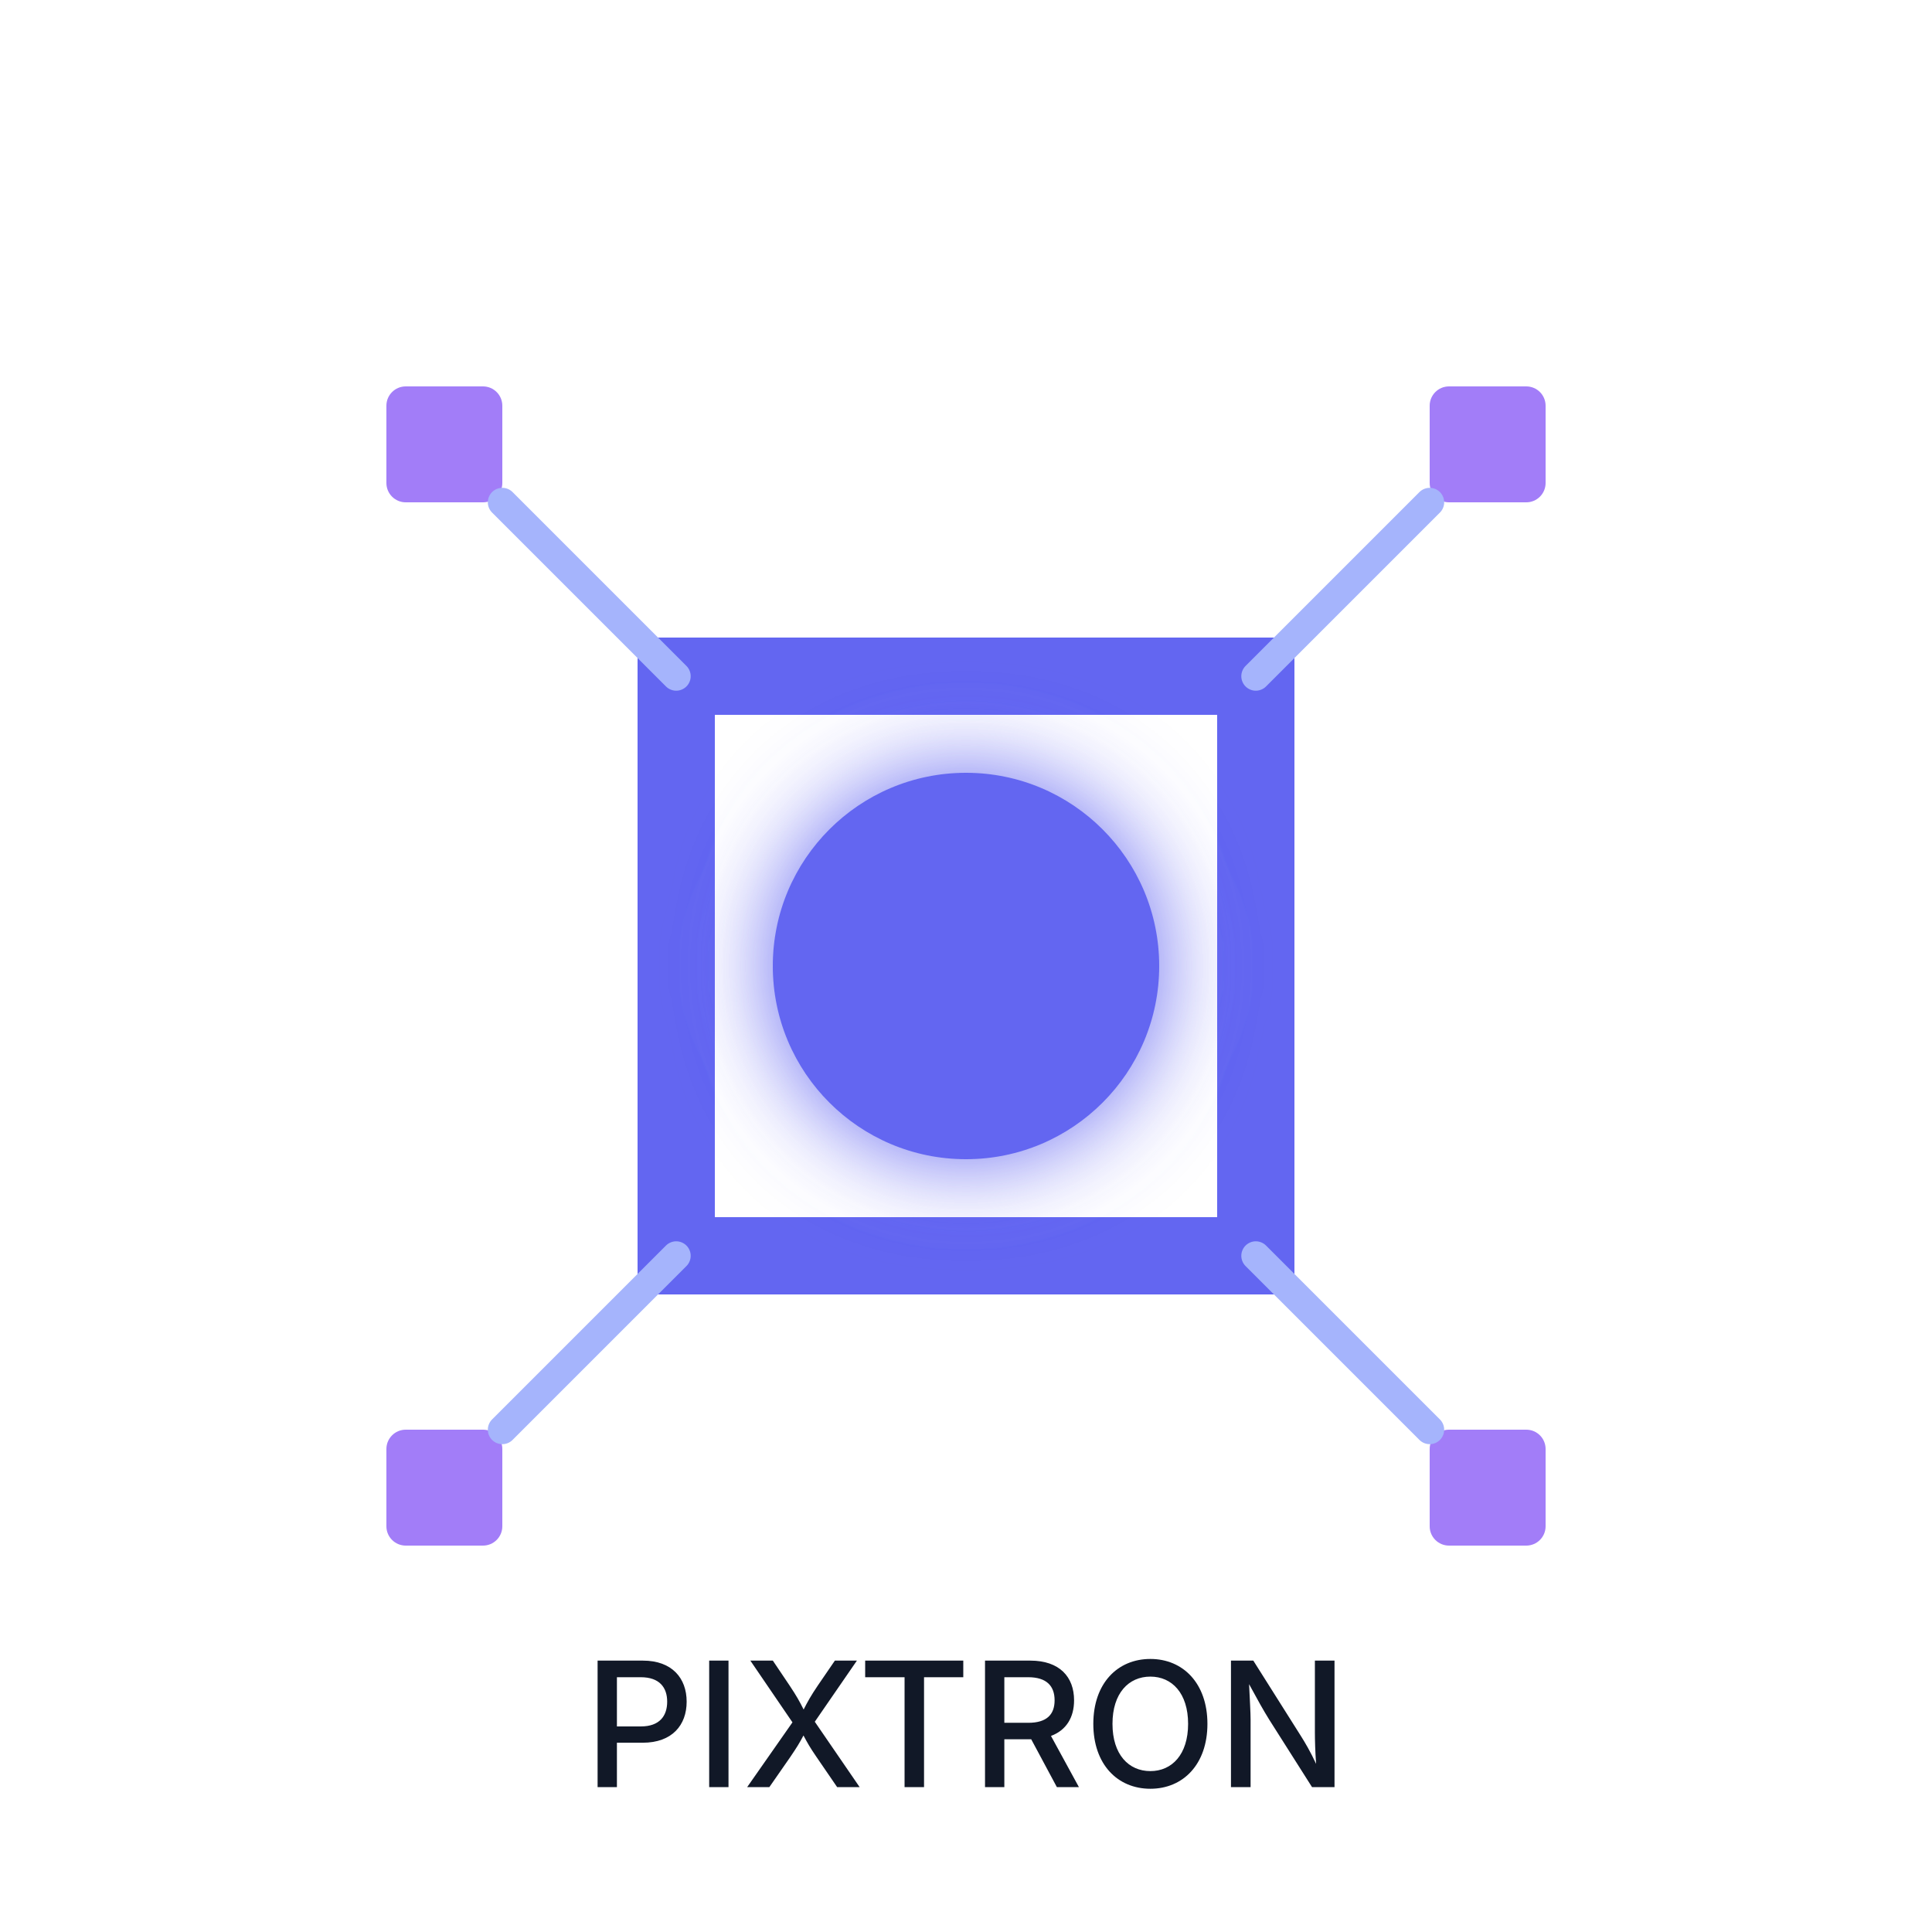
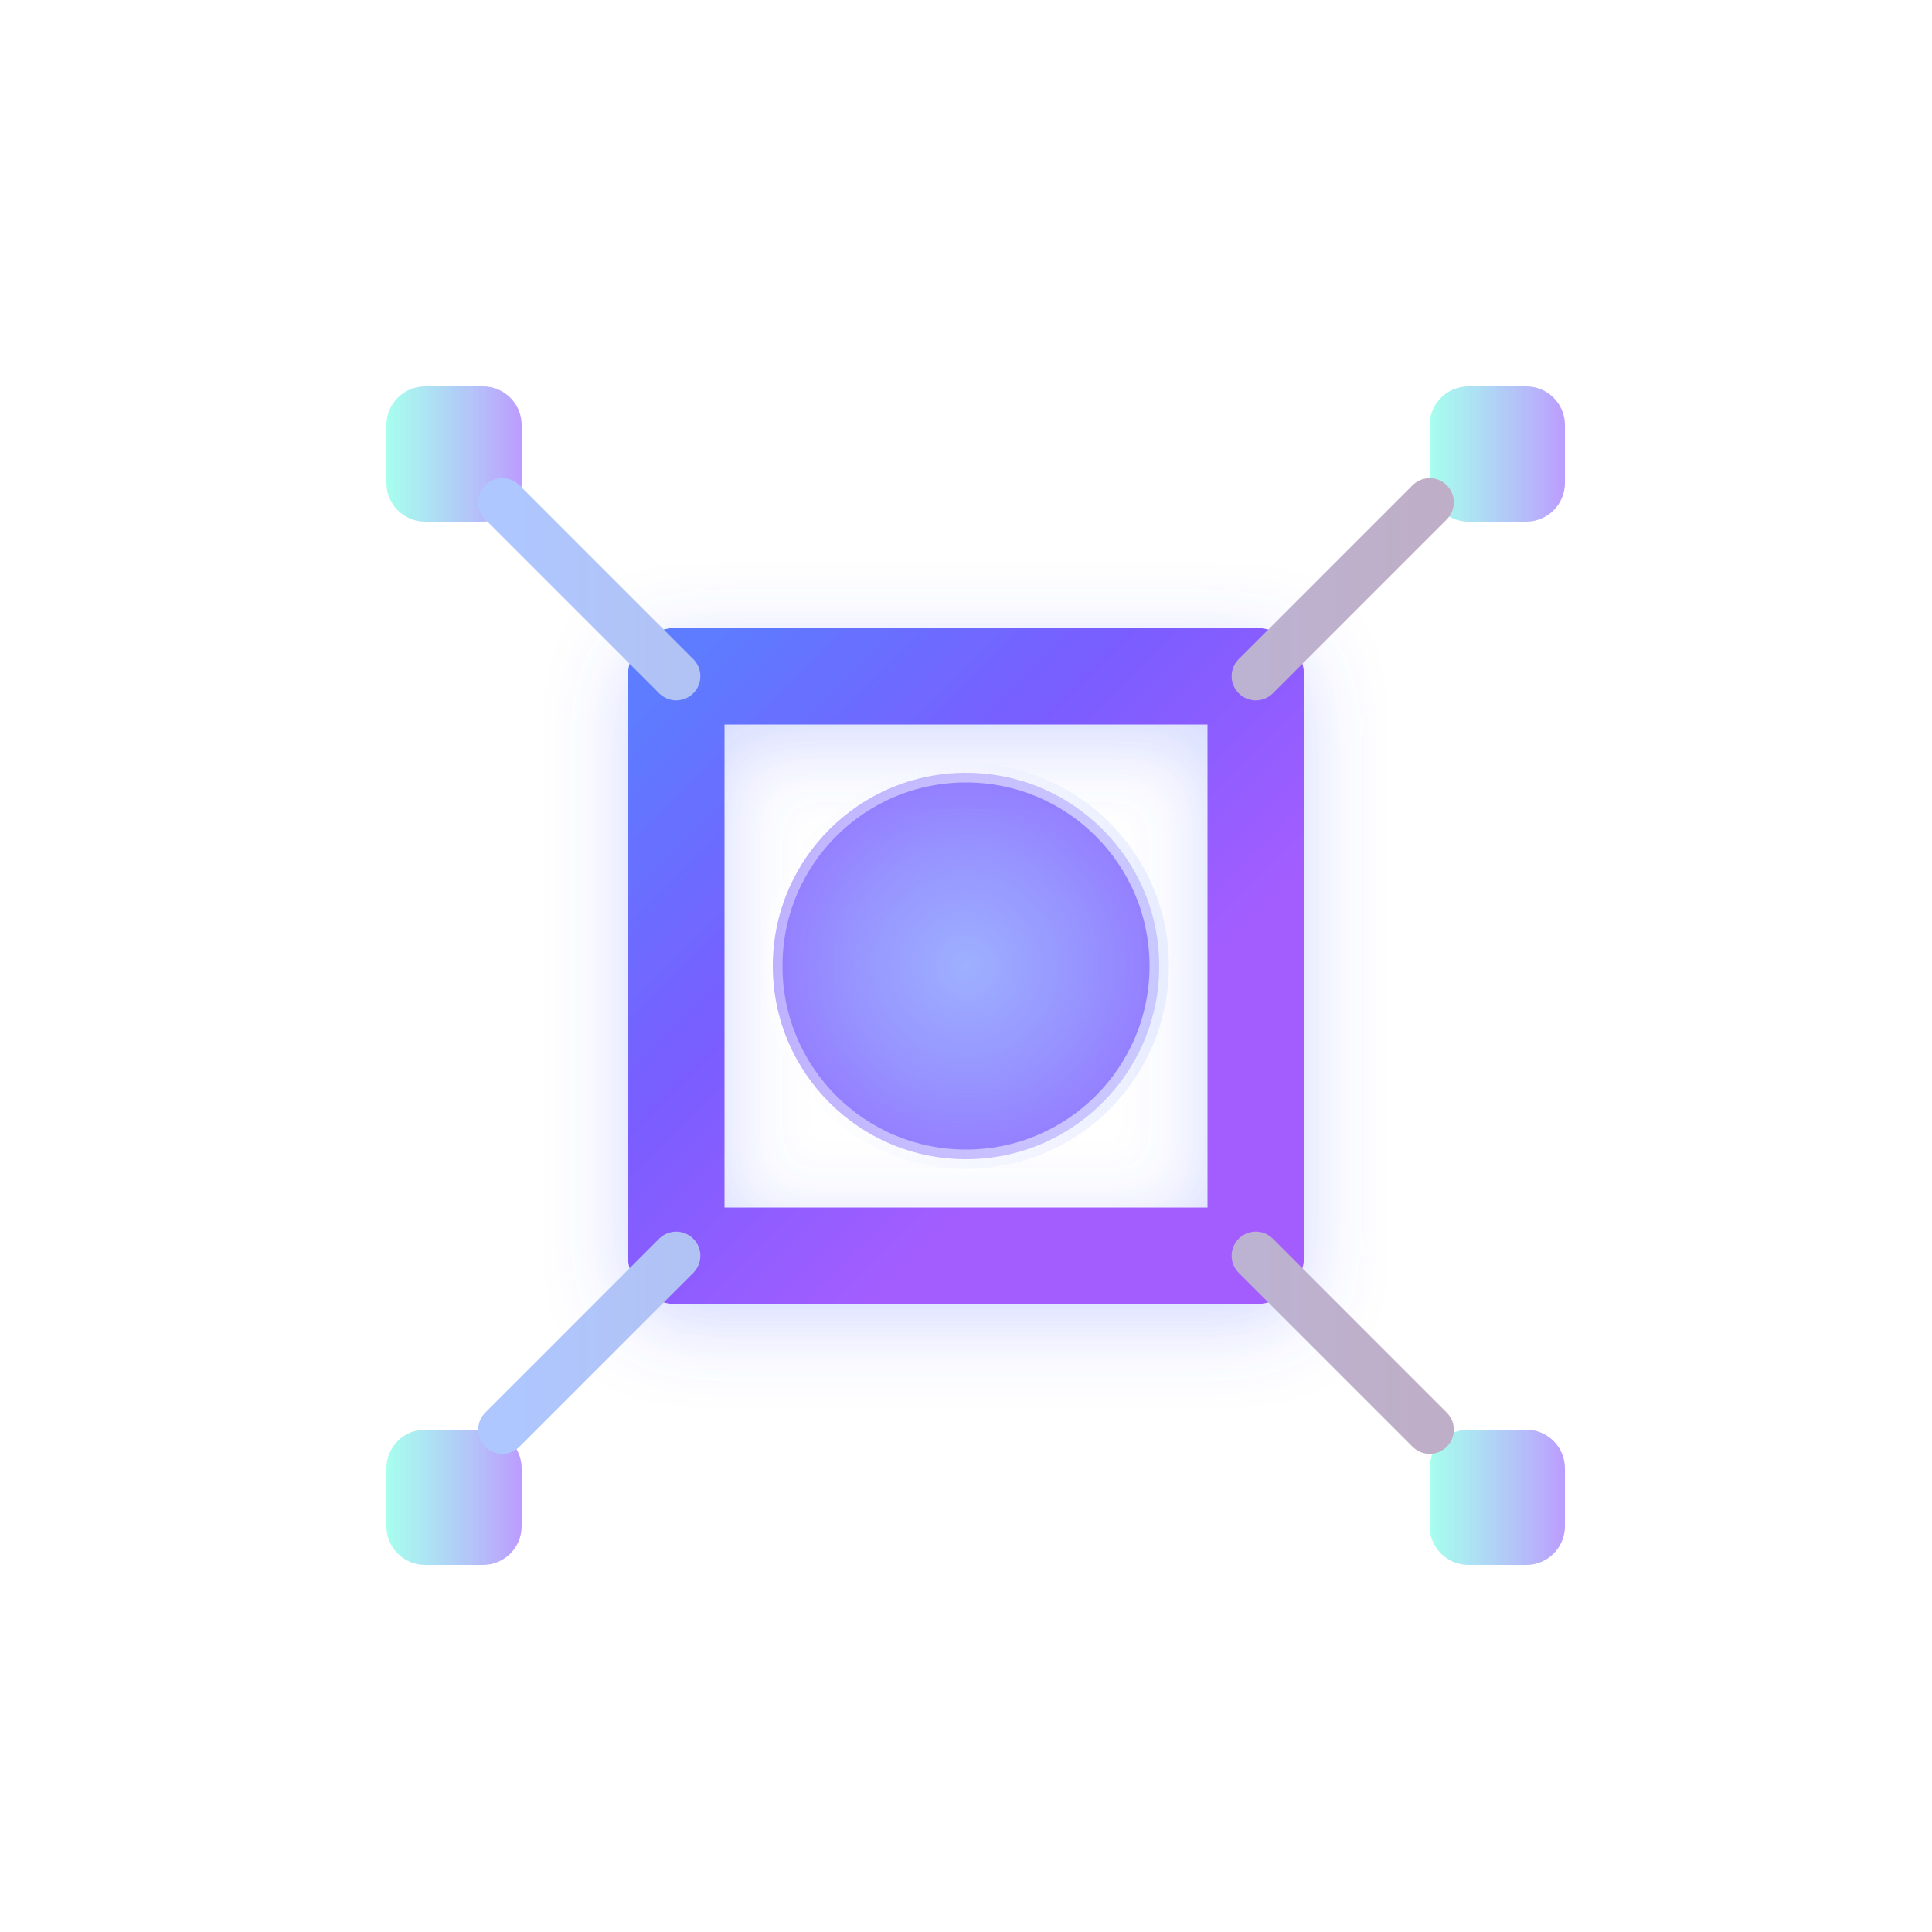
<svg xmlns="http://www.w3.org/2000/svg" width="200" height="200" viewBox="0 0 200 200">
-   <path d="M70 70L130 70L130 130L70 130Z" fill="none" stroke="#6366F1" stroke-width="8" />
-   <g fill="#8B5CF6" opacity="0.8">
-     <rect x="40" y="40" width="12" height="12" rx="2" />
-     <rect x="148" y="40" width="12" height="12" rx="2" />
-     <rect x="40" y="148" width="12" height="12" rx="2" />
-     <rect x="148" y="148" width="12" height="12" rx="2" />
+   <path d="M70 70L130 70L130 130L70 130Z" fill="none" stroke="url(#coreGradient)" stroke-width="10" stroke-linejoin="round" style="filter: drop-shadow(0 2px 4px rgba(83, 104, 255, 0.25))" />
+   <g fill="url(#pixelGradient)" opacity="0.9">
+     <rect x="40" y="40" width="14" height="14" rx="4" style="mix-blend-mode: overlay" />
+     <rect x="148" y="40" width="14" height="14" rx="4" style="mix-blend-mode: overlay" />
+     <rect x="40" y="148" width="14" height="14" rx="4" style="mix-blend-mode: overlay" />
+     <rect x="148" y="148" width="14" height="14" rx="4" style="mix-blend-mode: overlay" />
  </g>
-   <g stroke="#A5B4FC" stroke-width="3" stroke-linecap="round">
+   <g stroke="url(#lineGradient)" stroke-width="5" stroke-linecap="round">
    <path d="M70 70L52 52M130 70L148 52M130 130L148 148M70 130L52 148" />
  </g>
-   <circle cx="100" cy="100" r="20" fill="#6366F1" filter="url(#glow)" />
-   <text x="100" y="185" font-family="'Inter', sans-serif" font-size="18" text-anchor="middle" fill="#111827" font-weight="500">PIXTRON<span style="font-weight:700">VM</span>
-   </text>
-   <filter id="glow" x="-50%" y="-50%" width="200%" height="200%">
-     <feGaussianBlur stdDeviation="5" result="blur" />
-     <feComposite in="SourceGraphic" in2="blur" operator="over" />
+   <circle cx="100" cy="100" r="20" fill="url(#coreFill)" stroke="url(#coreStroke)" stroke-width="2" />
+   <linearGradient id="coreGradient" gradientTransform="rotate(45)">
+     <stop offset="0%" stop-color="#5D7BFF" />
+     <stop offset="50%" stop-color="#7A5DFF" />
+     <stop offset="100%" stop-color="#A35DFF" />
+   </linearGradient>
+   <linearGradient id="pixelGradient">
+     <stop offset="0%" stop-color="#85FFE8" stop-opacity="0.8" />
+     <stop offset="100%" stop-color="#AD85FF" stop-opacity="0.9" />
+   </linearGradient>
+   <linearGradient id="lineGradient">
+     <stop offset="0%" stop-color="#AEC7FF" />
+     <stop offset="100%" stop-color="#BFAEC7" />
+   </linearGradient>
+   <radialGradient id="coreFill">
+     <stop offset="0%" stop-color="#5D7BFF" stop-opacity="0.6" />
+     <stop offset="100%" stop-color="#7A5DFF" stop-opacity="0.8" />
+   </radialGradient>
+   <linearGradient id="coreStroke">
+     <stop offset="0%" stop-color="#FFFFFF" stop-opacity="0.4" />
+     <stop offset="100%" stop-color="#E0E7FF" stop-opacity="0.7" />
+   </linearGradient>
+   <filter id="glow">
+     <feGaussianBlur stdDeviation="1.2" result="blur" />
+     <feMerge>
+       <feMergeNode in="blur" />
+       <feMergeNode in="SourceGraphic" />
+     </feMerge>
  </filter>
</svg>
